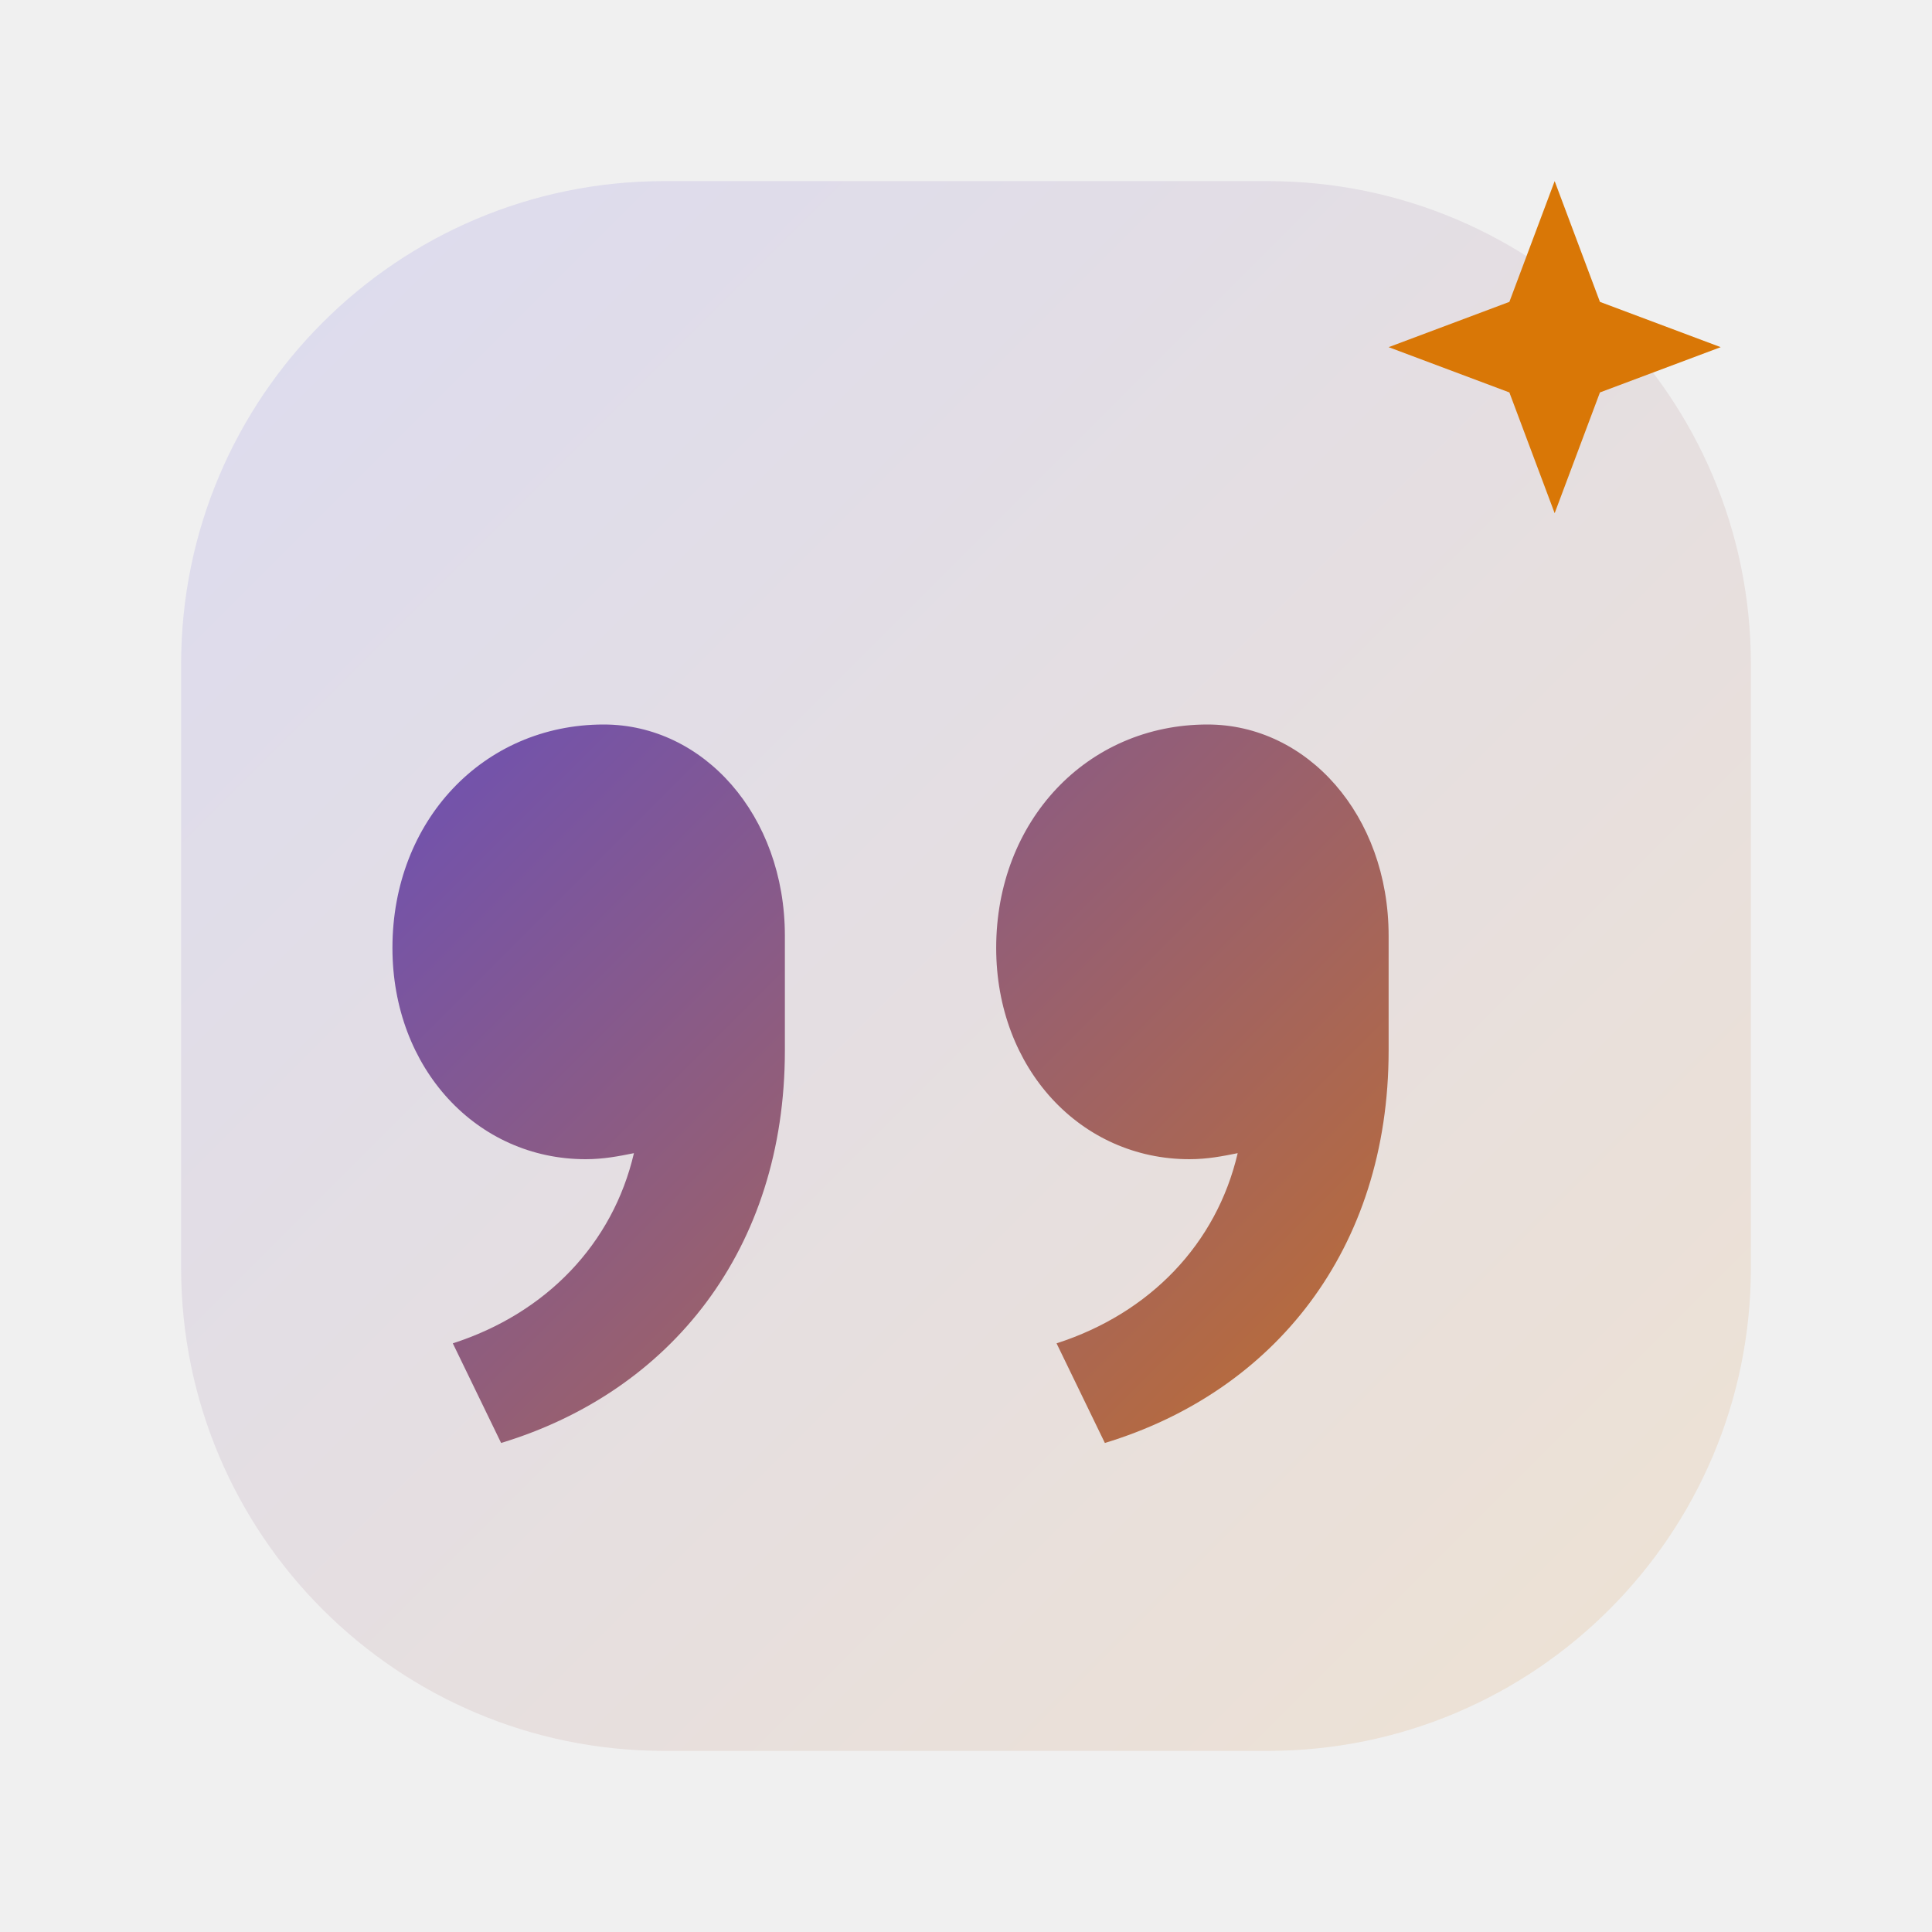
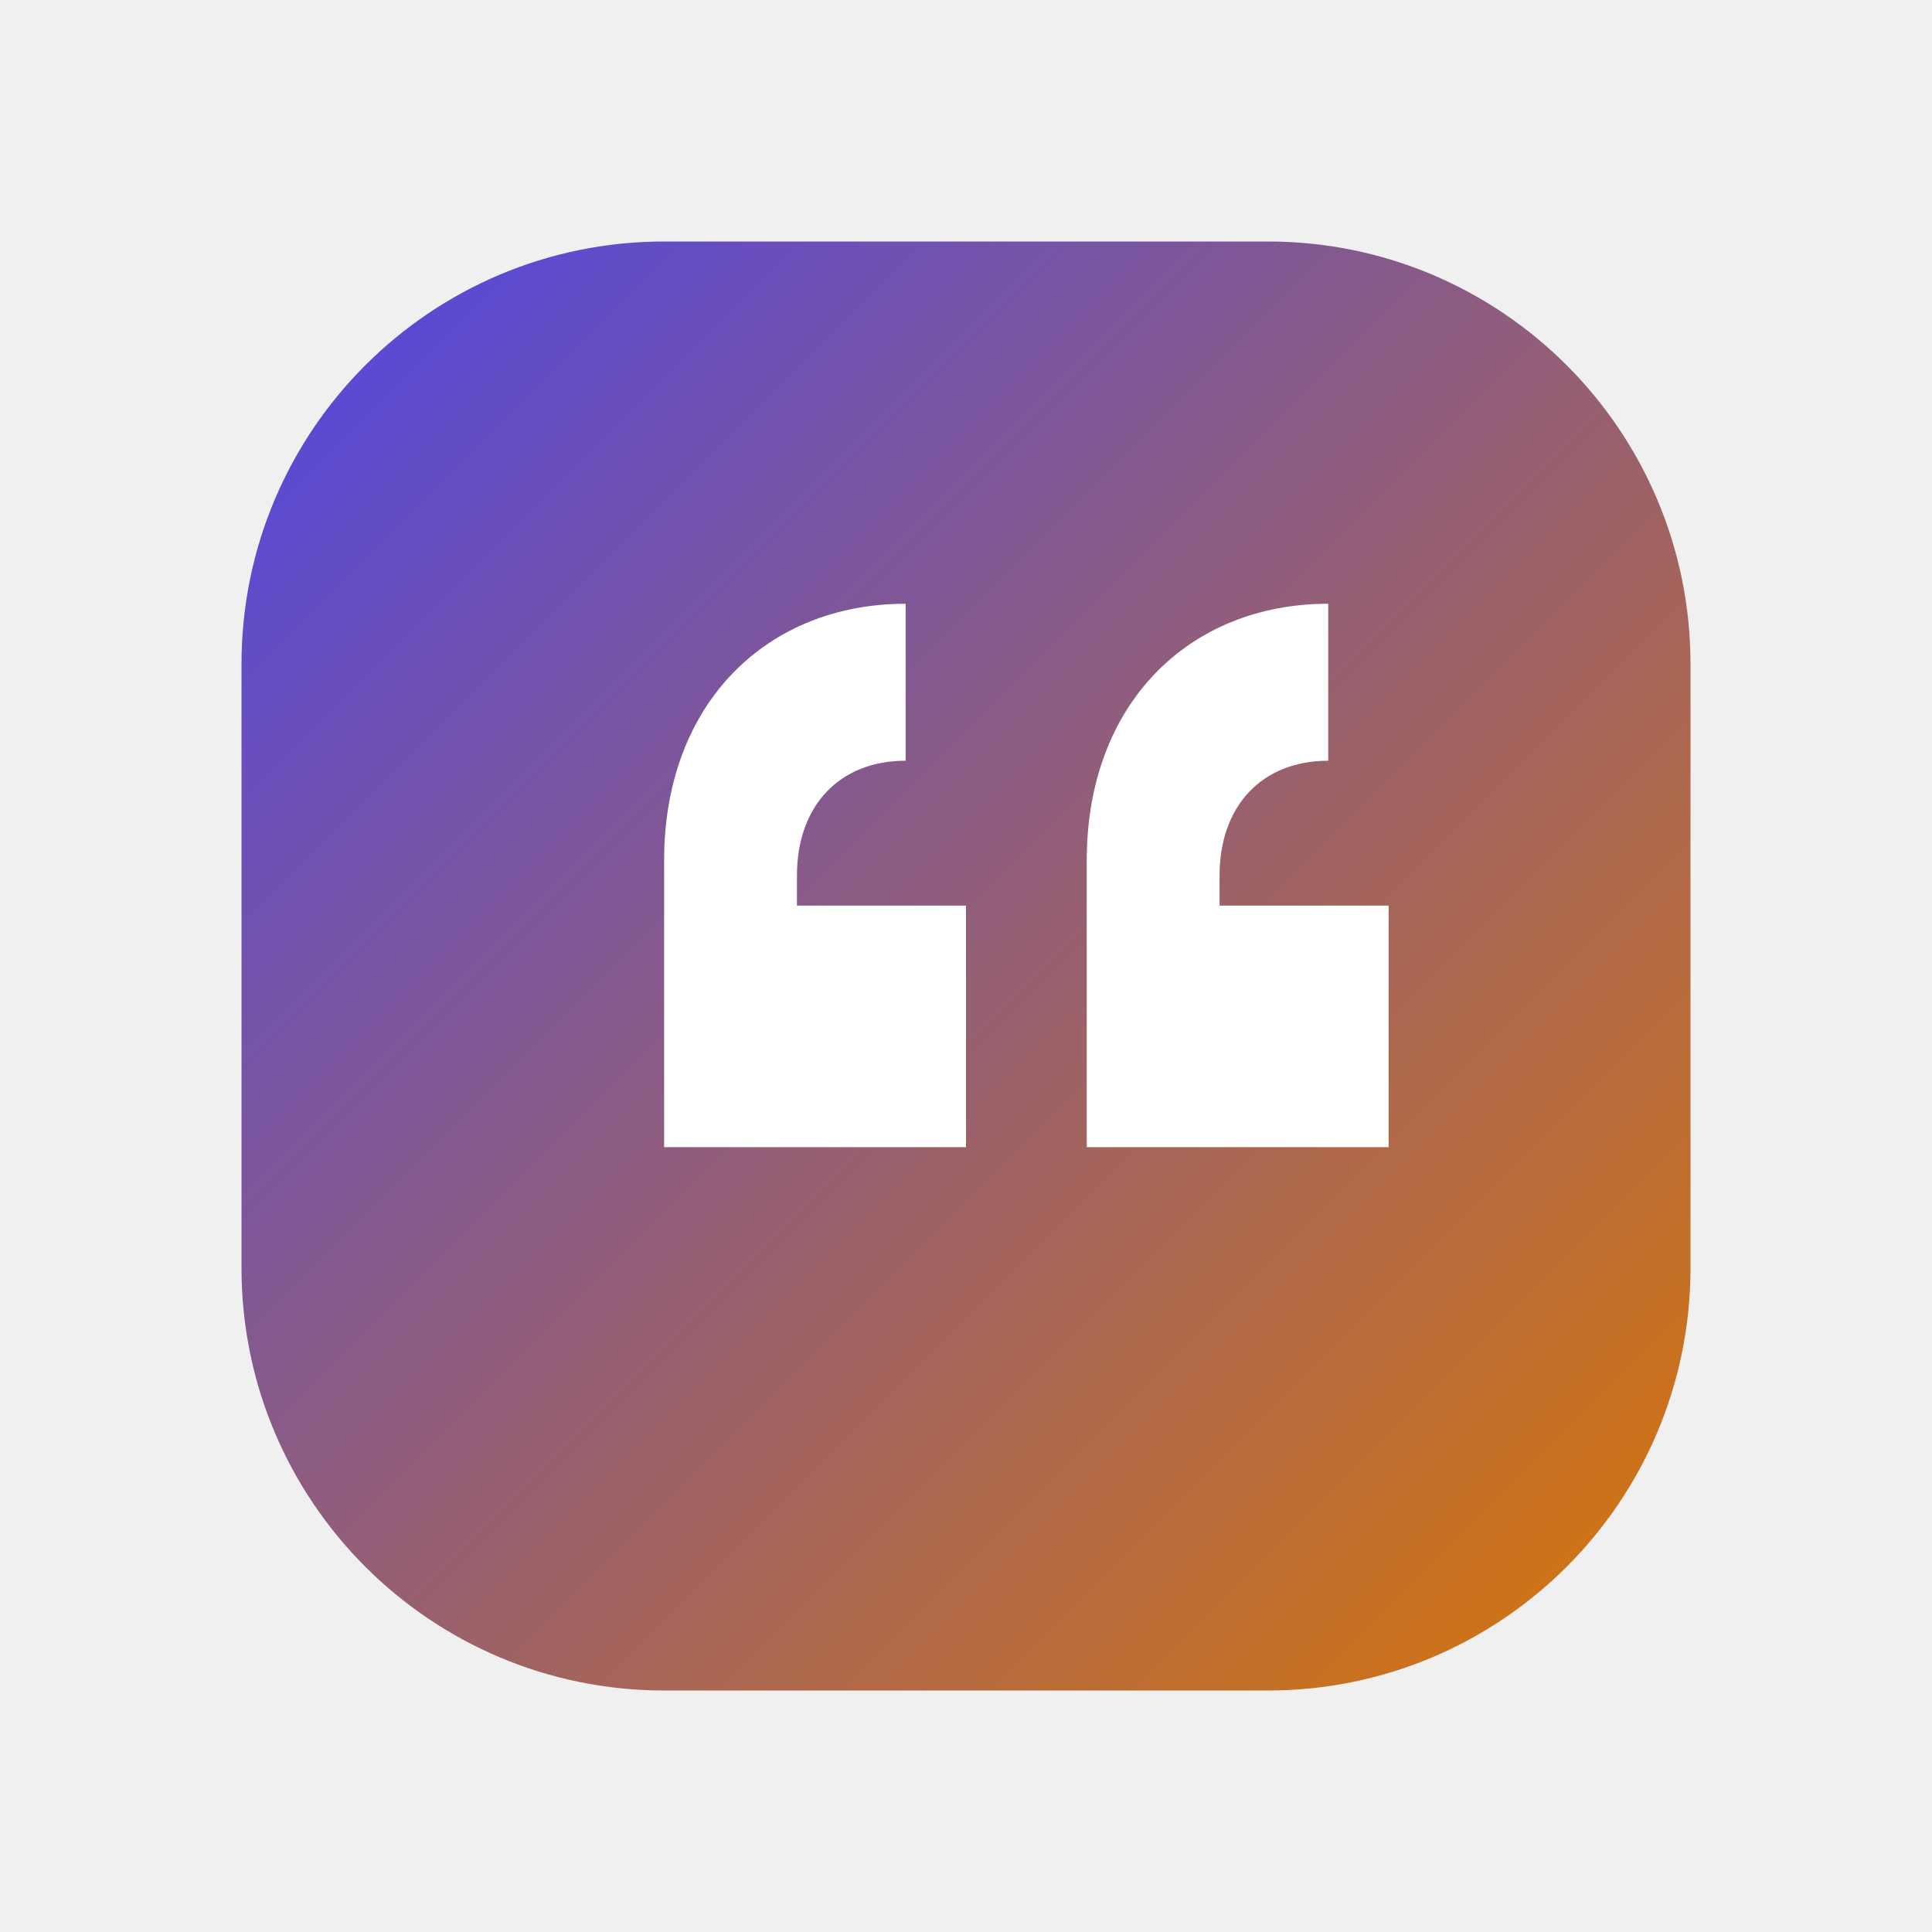
<svg xmlns="http://www.w3.org/2000/svg" width="64" height="64" viewBox="0 0 64 64" fill="none">
  <defs>
-     <linearGradient id="qm-grad" x1="8" y1="8" x2="56" y2="56" gradientUnits="userSpaceOnUse">
+     <linearGradient id="g" x1="8" y1="8" x2="56" y2="56" gradientUnits="userSpaceOnUse">
      <stop stop-color="#4f46e5" />
      <stop offset="1" stop-color="#d97706" />
    </linearGradient>
  </defs>
-   <rect x="6" y="6" width="52" height="52" rx="16" fill="url(#qm-grad)" fill-opacity="0.12" />
-   <path d="M20 24c-4 0-7 3.2-7 7.4 0 4 2.8 7 6.4 7 .6 0 1.1-.1 1.6-.2-.7 3-2.9 5.3-6 6.3l1.6 3.3c5.6-1.7 9.4-6.4 9.4-13V31c0-4-2.7-7-6-7z" fill="url(#qm-grad)" />
-   <path d="M40 24c-4 0-7 3.2-7 7.4 0 4 2.8 7 6.4 7 .6 0 1.1-.1 1.6-.2-.7 3-2.9 5.3-6 6.3l1.6 3.3c5.6-1.7 9.4-6.4 9.4-13V31c0-4-2.7-7-6-7z" fill="url(#qm-grad)" />
-   <path d="M50 10 L51.5 6 L53 10 L57 11.5 L53 13 L51.5 17 L50 13 L46 11.5 Z" fill="#d97706" />
+   <rect x="8" y="8" width="48" height="48" rx="14" fill="url(#g)" />
+   <path d="M22 38V28.5c0-5.2 3.4-8.5 8-8.5v5.2c-2.2 0-3.6 1.5-3.6 3.8V30H32v8H22zm14 0V28.5c0-5.2 3.4-8.5 8-8.5v5.2c-2.2 0-3.6 1.5-3.6 3.8V30H46v8H36z" fill="#fff" />
</svg>
